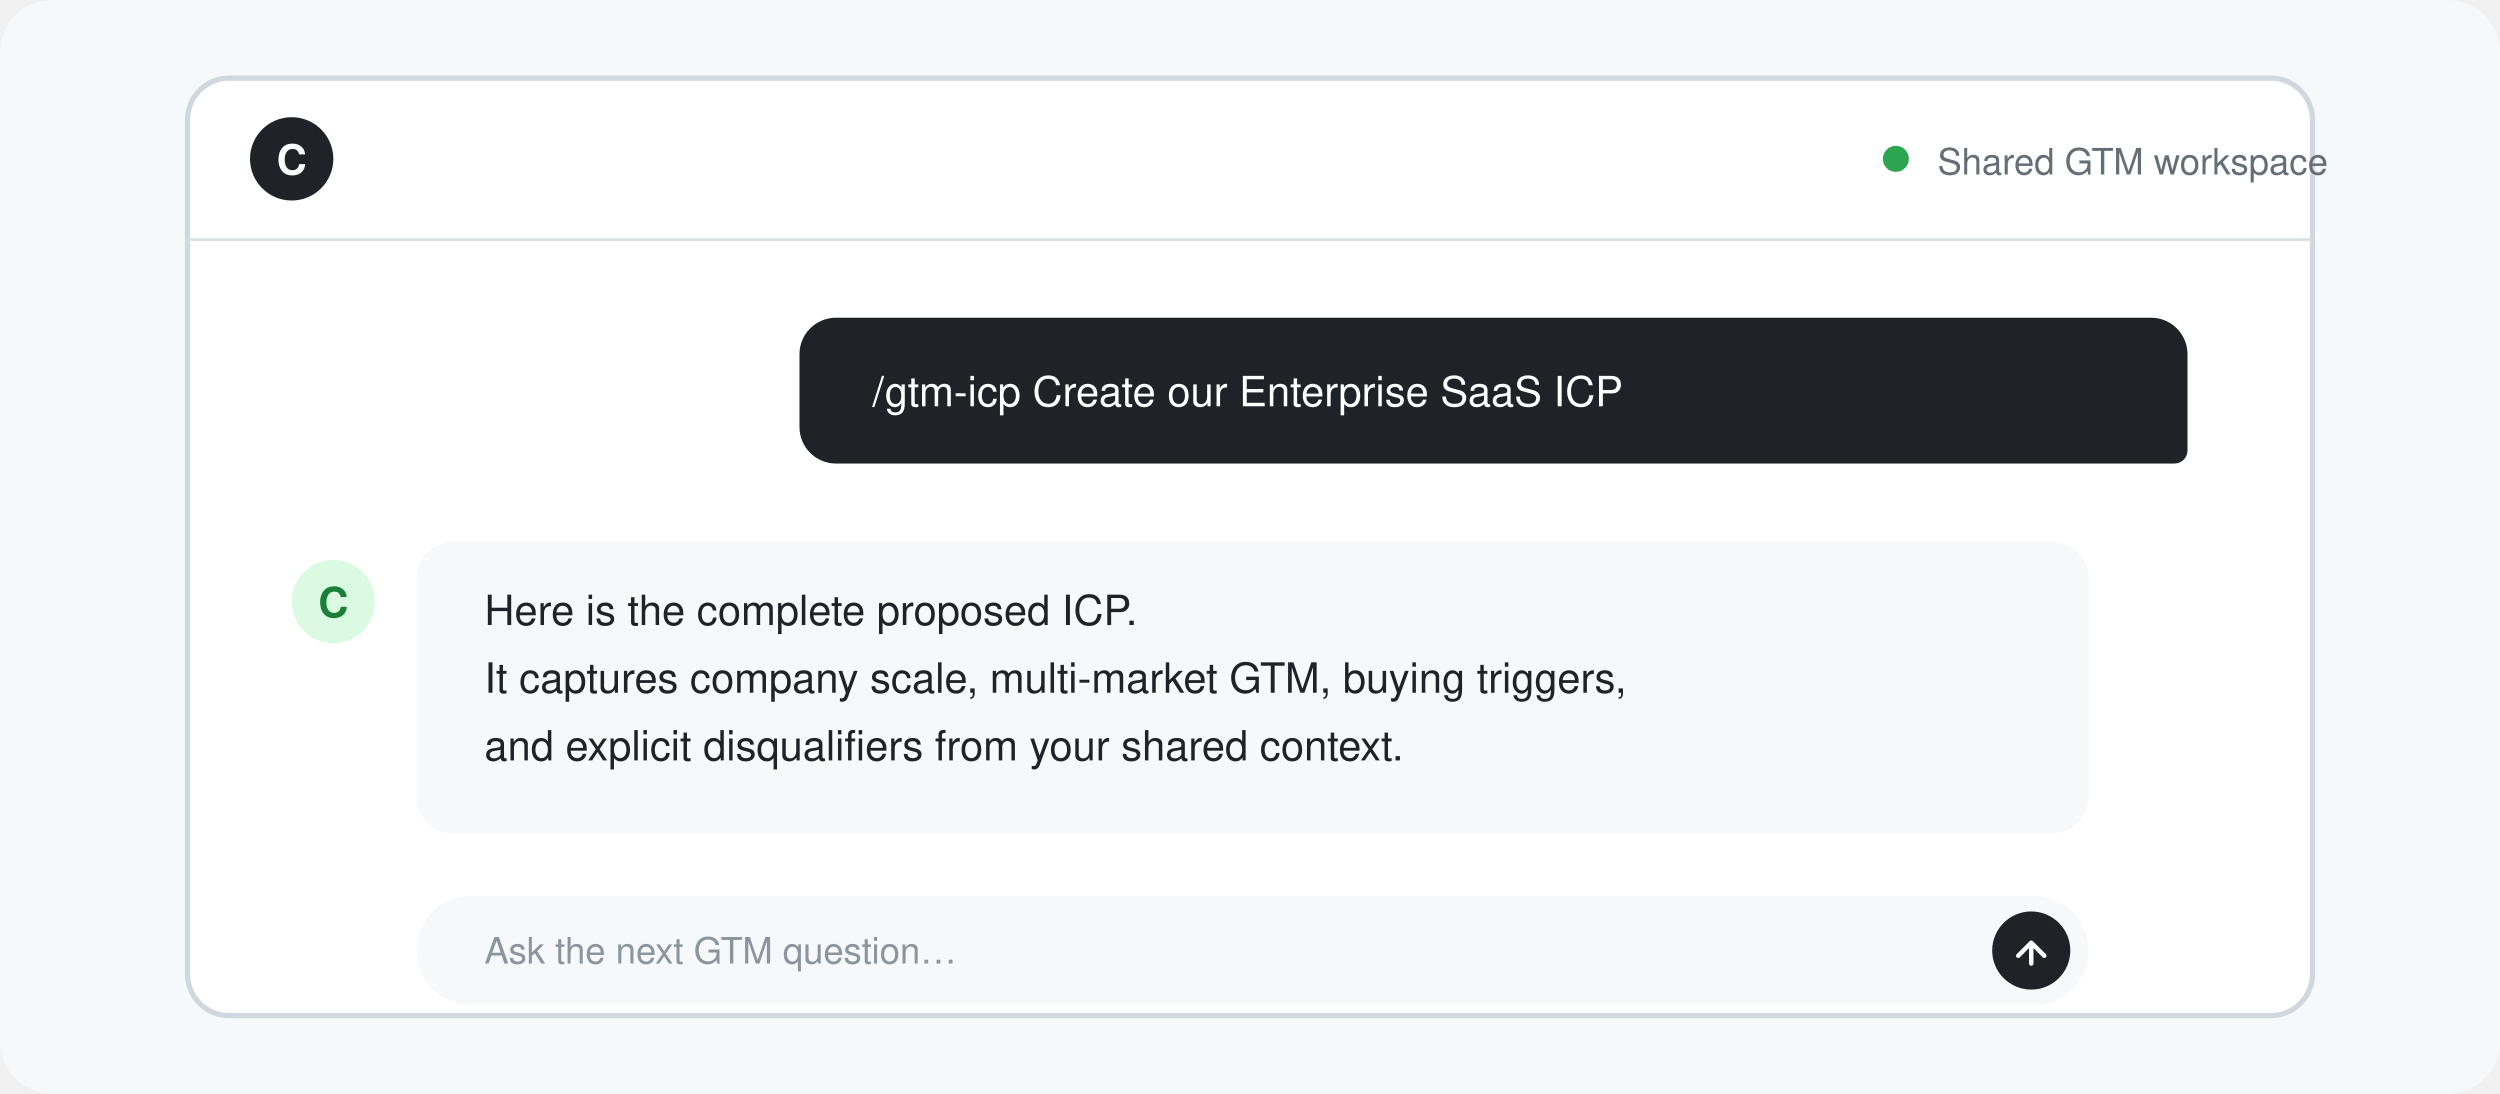
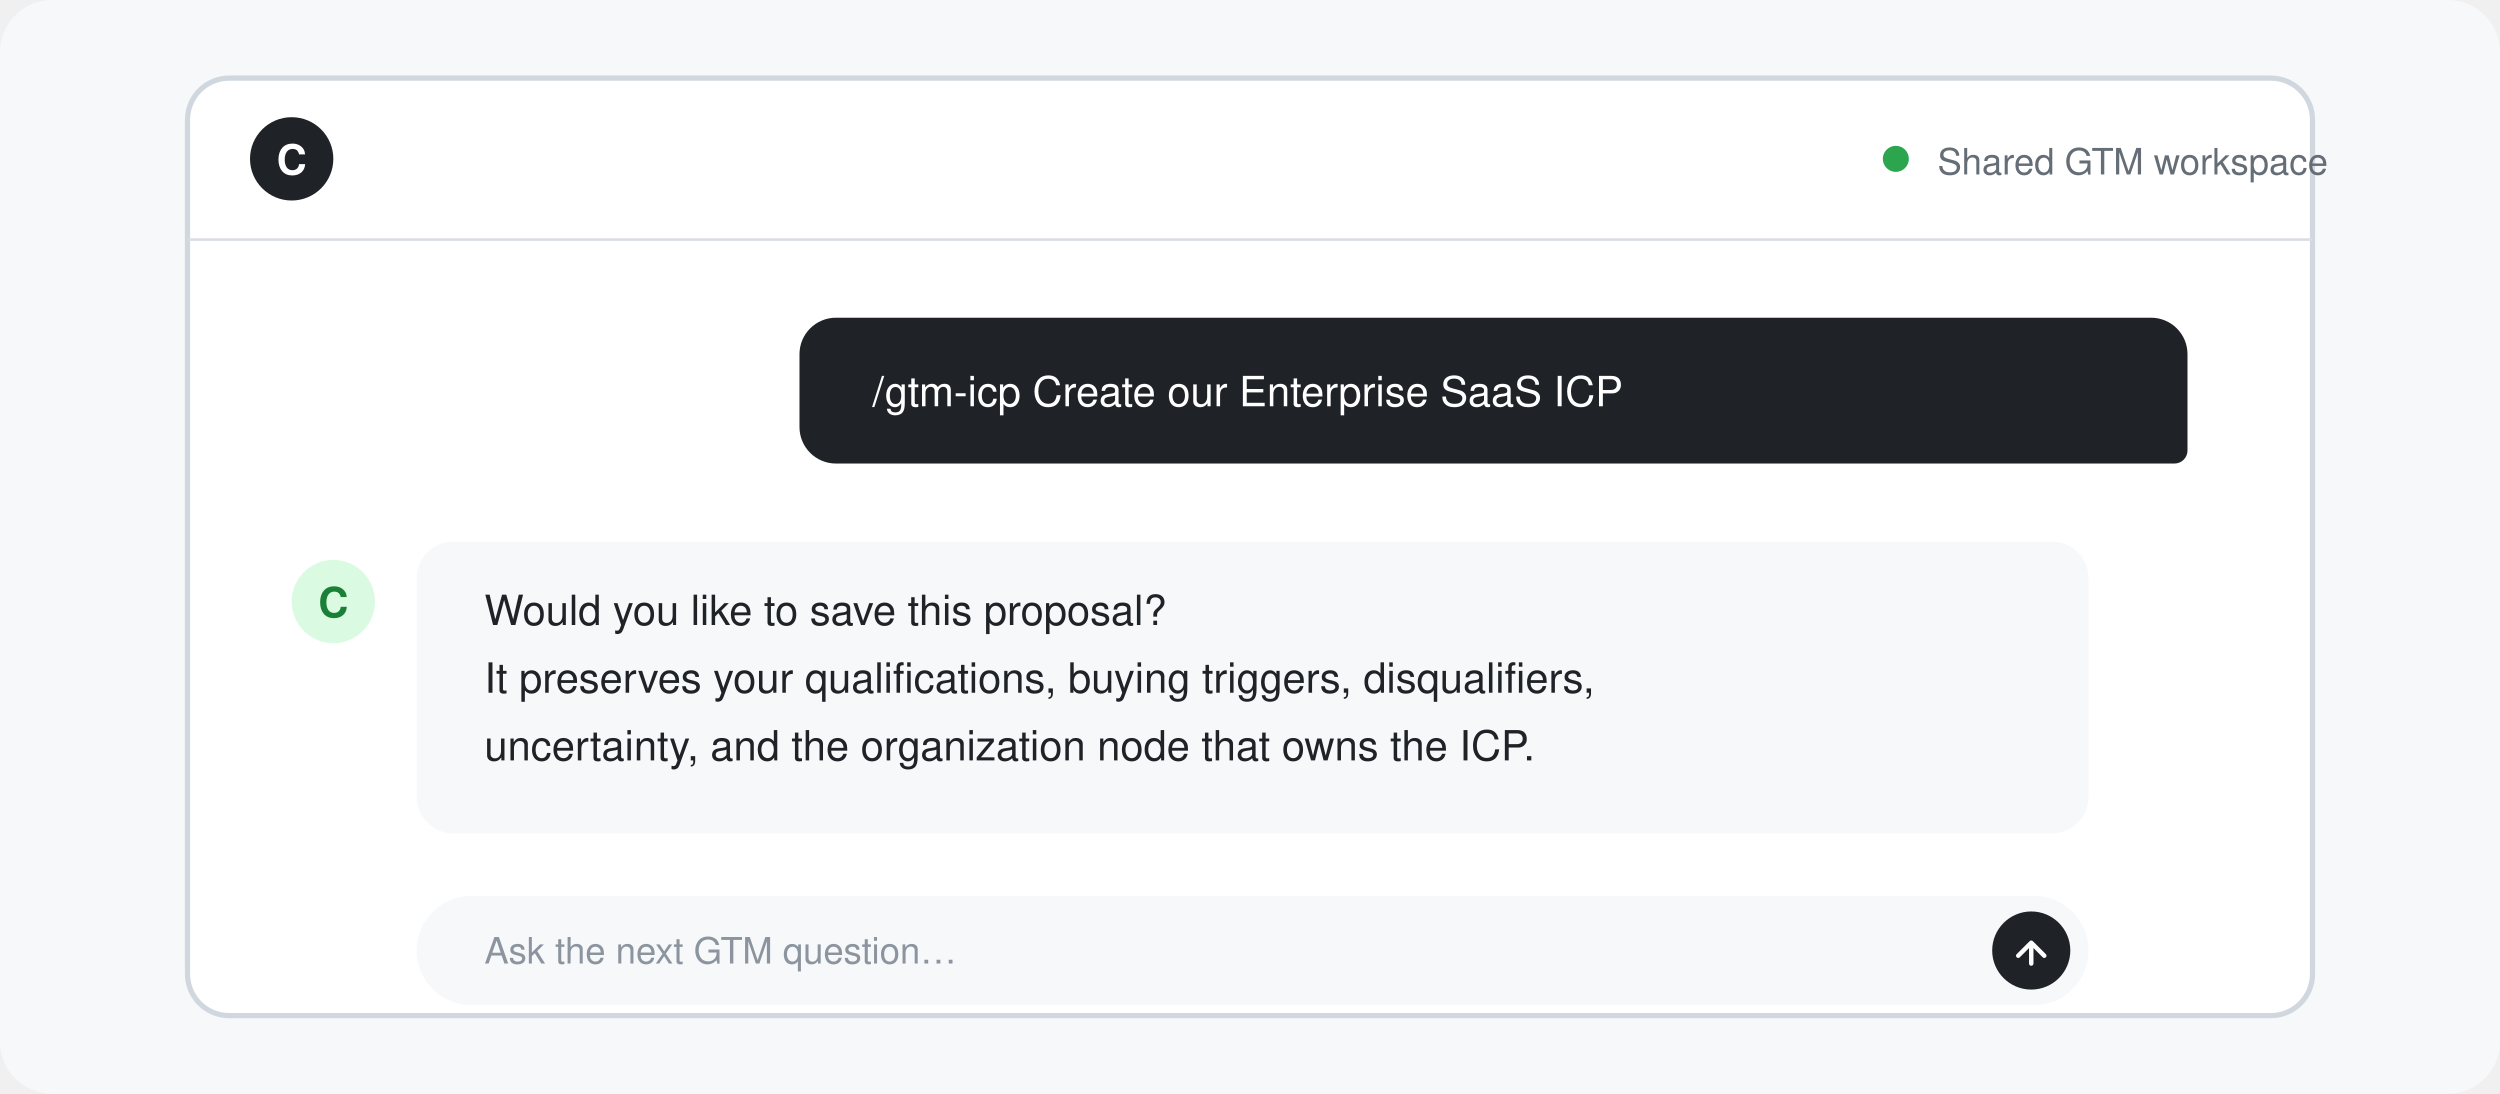
<svg xmlns="http://www.w3.org/2000/svg" width="960" height="420" viewBox="0 0 960 420" role="img" aria-labelledby="title desc">
  <rect width="960" height="420" rx="20" fill="#f6f8fa" />
  <rect x="72" y="30" width="816" height="360" rx="16" fill="#ffffff" stroke="#d0d7de" stroke-width="2" />
  <line x1="72" y1="92" x2="888" y2="92" stroke="#d8dee4" />
  <circle cx="112" cy="61" r="16" fill="#1f2328" />
  <text x="112" y="67" text-anchor="middle" font-family="-apple-system,BlinkMacSystemFont,'Segoe UI',Helvetica,Arial,sans-serif" font-size="16" font-weight="600" fill="#ffffff">C</text>
  <circle cx="728" cy="61" r="5" fill="#2da44e" />
  <text x="744" y="67" font-family="-apple-system,BlinkMacSystemFont,'Segoe UI',Helvetica,Arial,sans-serif" font-size="14" fill="#656d76">Shared GTM workspace</text>
  <path d="M321 122h505a14 14 0 0 1 14 14v37a5 5 0 0 1-5 5H321a14 14 0 0 1-14-14v-28a14 14 0 0 1 14-14Z" fill="#1f2328" />
  <text x="335" y="156" font-family="-apple-system,BlinkMacSystemFont,'Segoe UI',Helvetica,Arial,sans-serif" font-size="16" fill="#ffffff">/gtm-icp Create our Enterprise SaaS ICP</text>
  <circle cx="128" cy="231" r="16" fill="#dafbe1" />
  <text x="128" y="237" text-anchor="middle" font-family="-apple-system,BlinkMacSystemFont,'Segoe UI',Helvetica,Arial,sans-serif" font-size="16" font-weight="600" fill="#1a7f37">C</text>
  <path d="M174 208h614a14 14 0 0 1 14 14v84a14 14 0 0 1-14 14H174a14 14 0 0 1-14-14v-84a14 14 0 0 1 14-14Z" fill="#f6f8fa" />
-   <text x="186" y="240" font-family="-apple-system,BlinkMacSystemFont,'Segoe UI',Helvetica,Arial,sans-serif" font-size="16" fill="#1f2328">Here is the complete proposed ICP.</text>
-   <text x="186" y="266" font-family="-apple-system,BlinkMacSystemFont,'Segoe UI',Helvetica,Arial,sans-serif" font-size="16" fill="#1f2328">It captures company scale, multi-market GTM, buying triggers,</text>
-   <text x="186" y="292" font-family="-apple-system,BlinkMacSystemFont,'Segoe UI',Helvetica,Arial,sans-serif" font-size="16" fill="#1f2328">and explicit disqualifiers from your shared context.</text>
+   <text x="186" y="240" font-family="-apple-system,BlinkMacSystemFont,'Segoe UI',Helvetica,Arial,sans-serif" font-size="16" fill="#1f2328">Would you like to save this proposal?</text>
+   <text x="186" y="266" font-family="-apple-system,BlinkMacSystemFont,'Segoe UI',Helvetica,Arial,sans-serif" font-size="16" fill="#1f2328">It preserves your qualifications, buying triggers, disqualifiers,</text>
+   <text x="186" y="292" font-family="-apple-system,BlinkMacSystemFont,'Segoe UI',Helvetica,Arial,sans-serif" font-size="16" fill="#1f2328">uncertainty, and the organization node that owns the ICP.</text>
  <rect x="160" y="344" width="642" height="42" rx="21" fill="#f6f8fa" />
  <text x="186" y="370" font-family="-apple-system,BlinkMacSystemFont,'Segoe UI',Helvetica,Arial,sans-serif" font-size="14" fill="#8c959f">Ask the next GTM question…</text>
  <circle cx="780" cy="365" r="15" fill="#1f2328" />
  <path d="m775 367 5-5 5 5M780 362v8" fill="none" stroke="#ffffff" stroke-width="1.7" stroke-linecap="round" stroke-linejoin="round" />
</svg>
